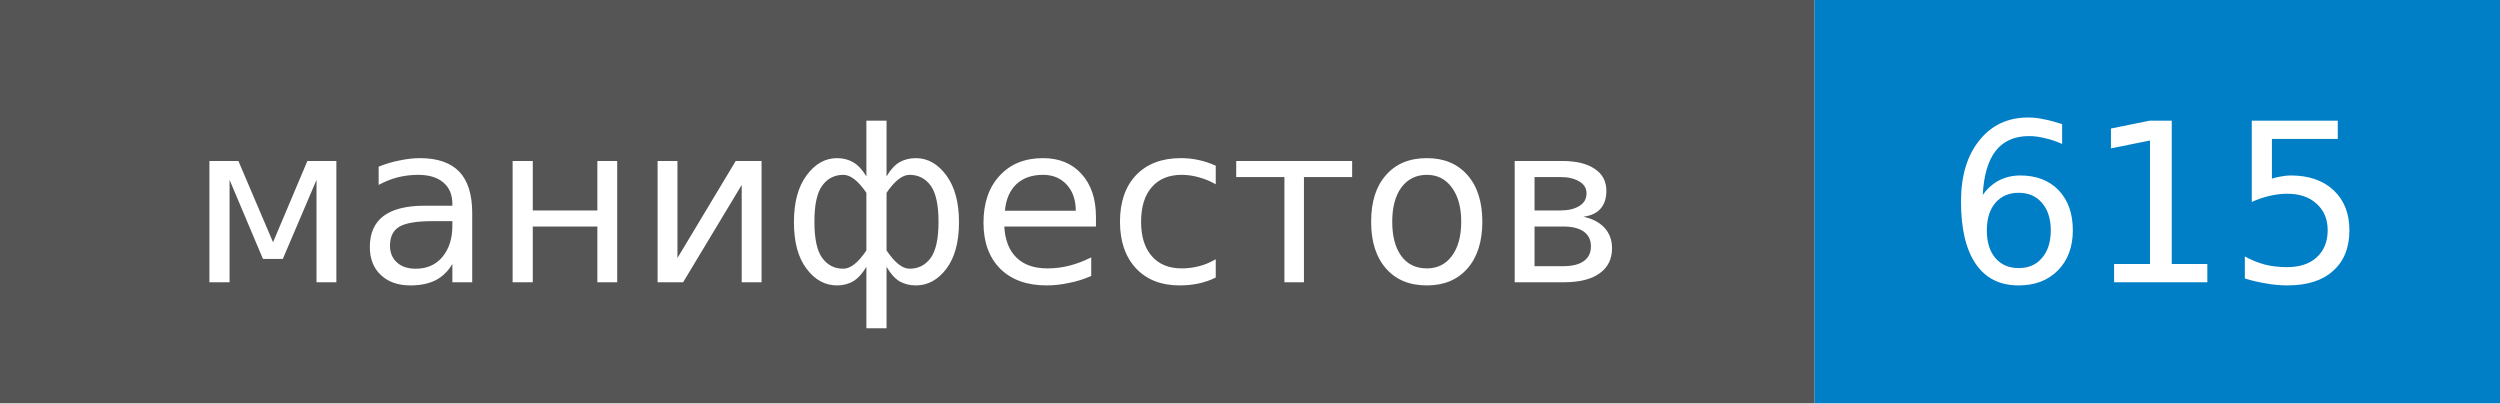
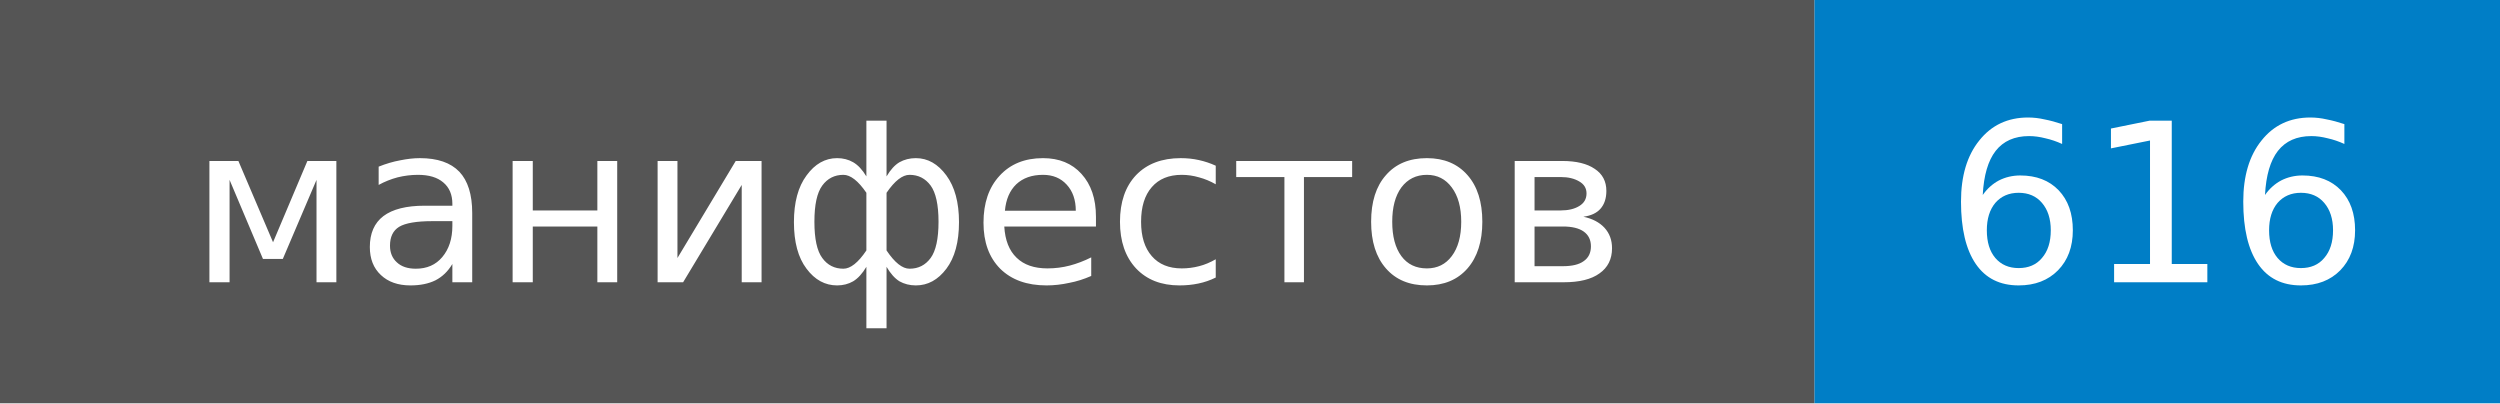
- <svg xmlns="http://www.w3.org/2000/svg" width="124" height="20" role="img" aria-label="манифестов: 615">
+ <svg xmlns="http://www.w3.org/2000/svg" width="124" height="20" role="img" aria-label="манифестов: 616">
  <style>rect.label-bg{fill:#555}@media (prefers-color-scheme:dark){rect.label-bg{fill:#3f3f3f}}text{font-family:Verdana,DejaVu Sans,Geneva,sans-serif;font-size:11px;fill:#fff}</style>
  <rect class="label-bg" width="90" height="20" />
  <rect x="90" width="34" height="20" fill="#007ec6" />
  <text x="45" y="14" text-anchor="middle">манифестов</text>
-   <text x="107" y="14" text-anchor="middle">615</text>
+   <text x="107" y="14" text-anchor="middle">616</text>
</svg>
